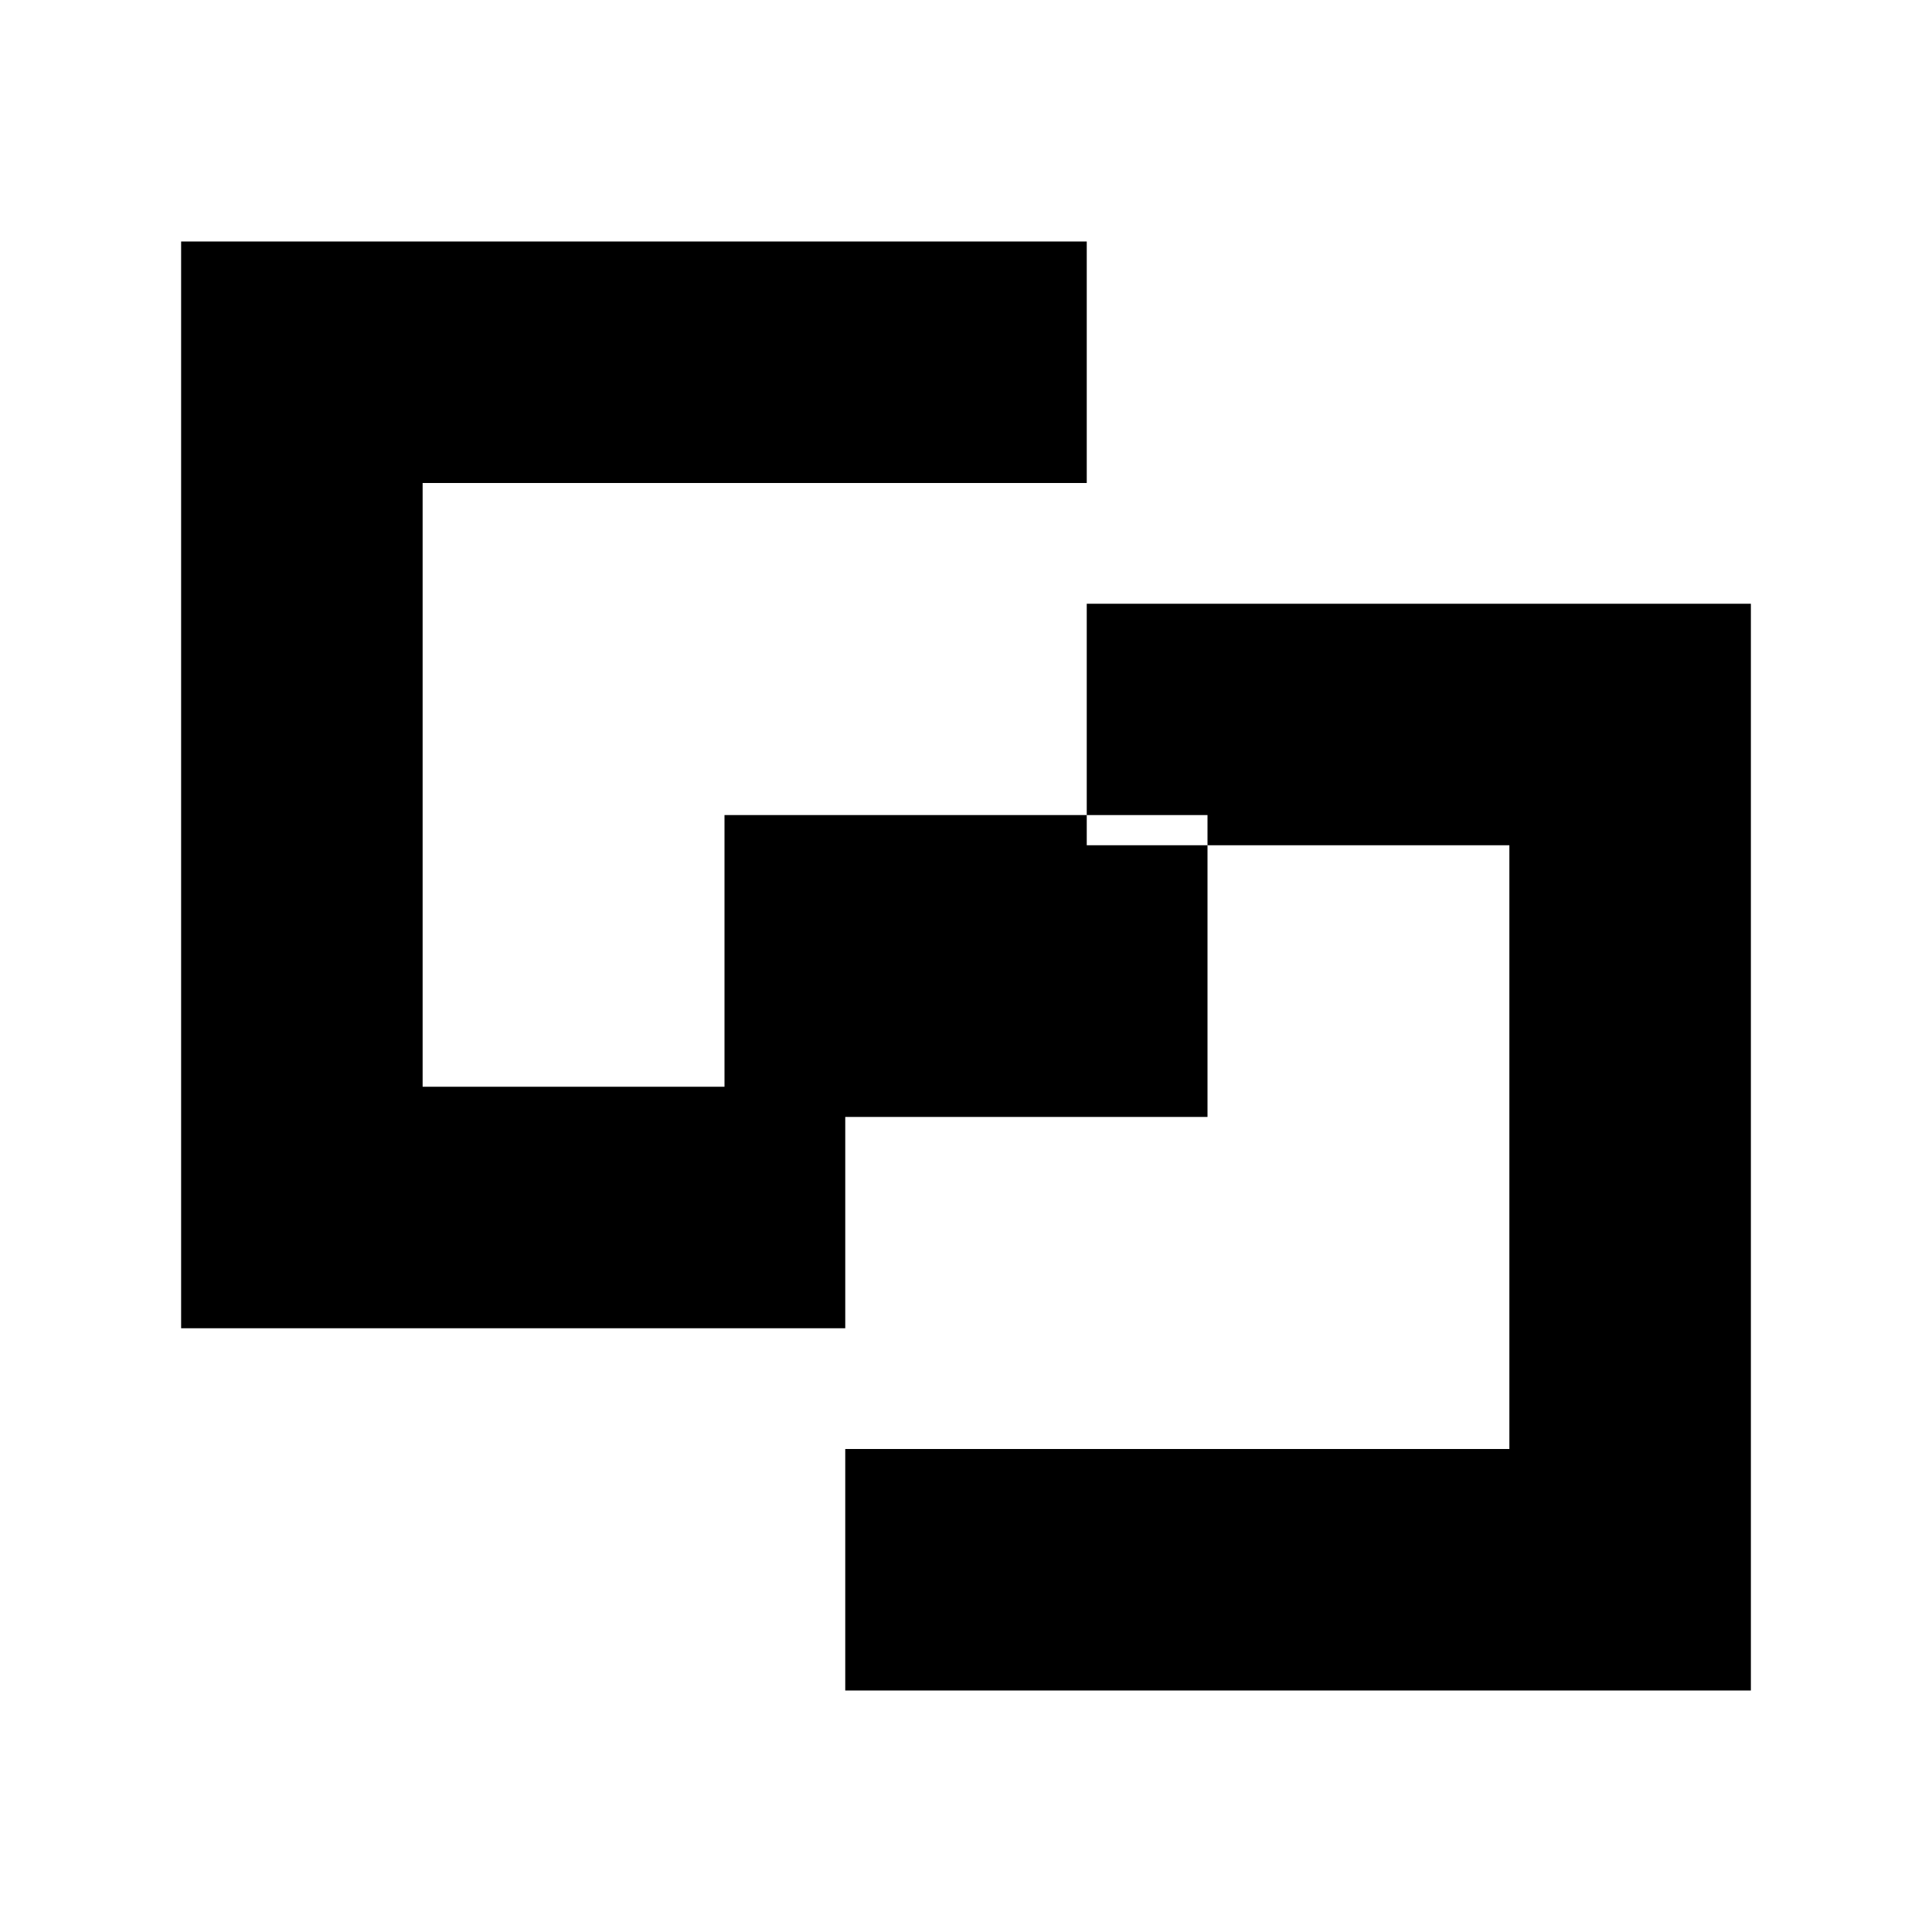
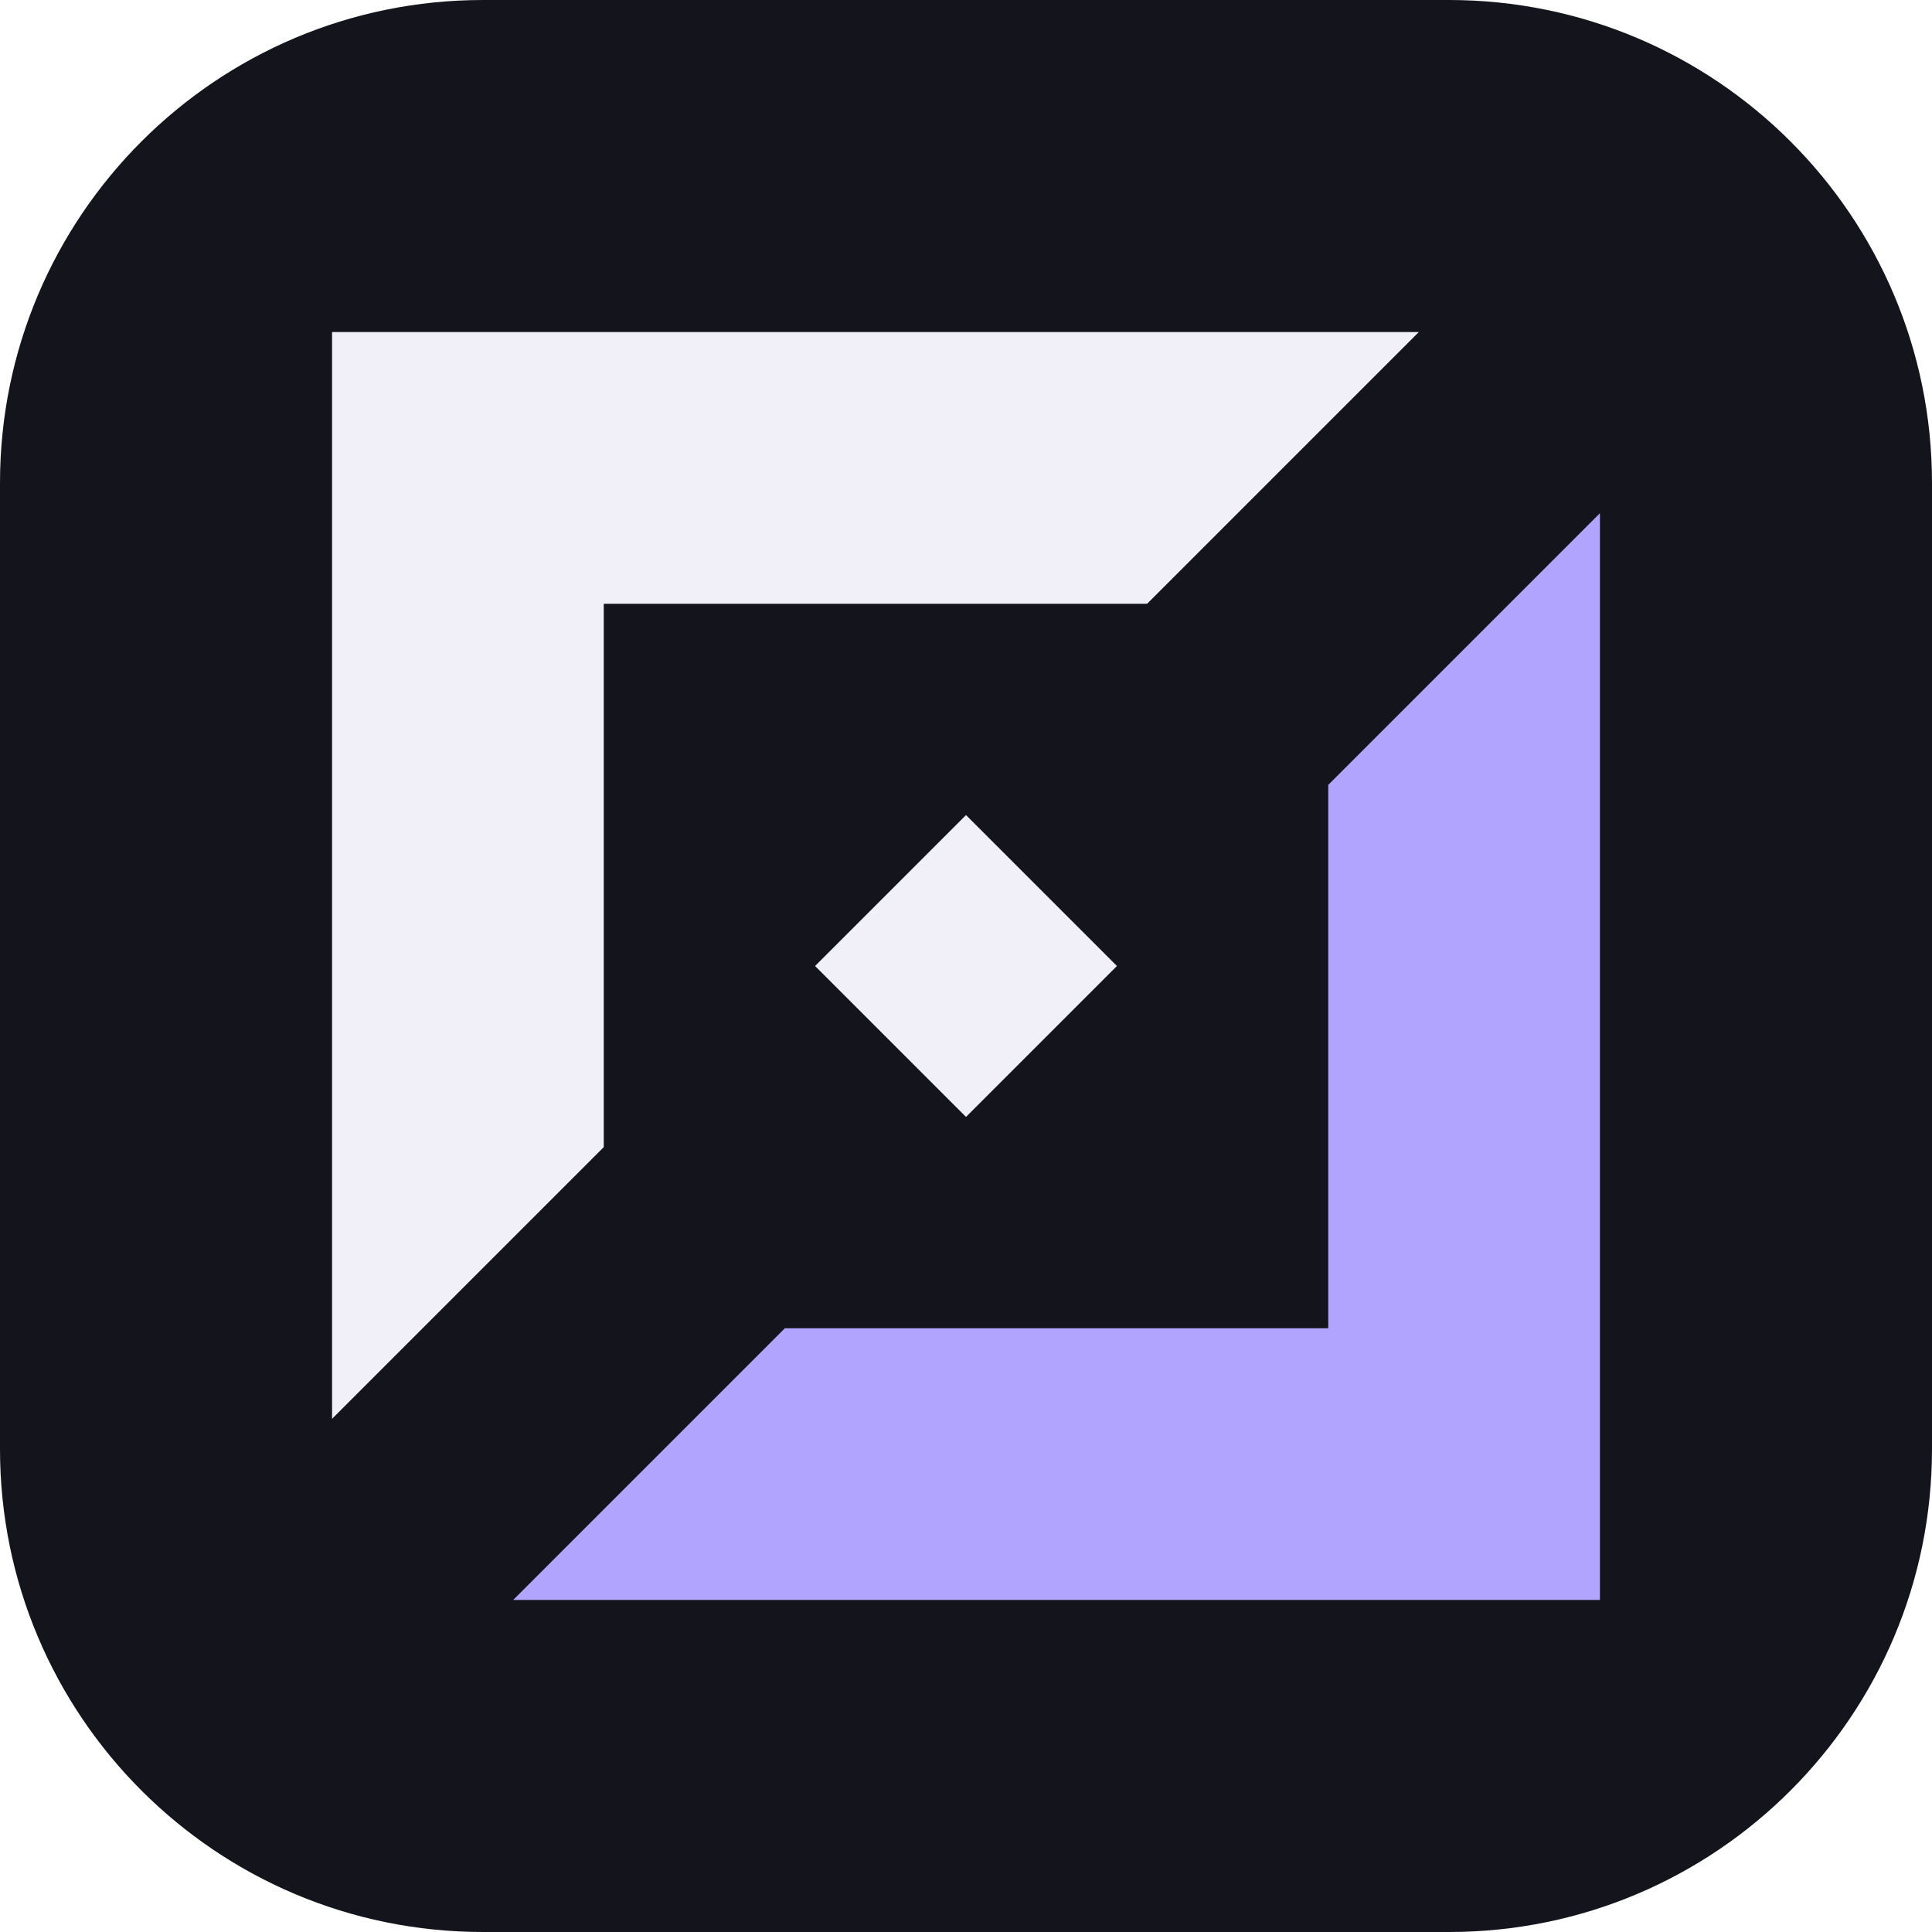
<svg xmlns="http://www.w3.org/2000/svg" width="64" height="64" viewBox="0 0 64 64" fill="none">
-   <path d="M6 8H36V16H14V36H28V44H6V8ZM58 20H36V28H50V48H28V56H58V20ZM24 27H40V37H24V27Z" fill="currentColor" />
+   <rect width="64" height="64" rx="16" fill="#14141C" />
+   <path d="M11 11H47L38 20H20V38L11 47V11Z" fill="#F1F0F8" />
+   <path d="M53 53H17L26 44H44V26L53 17V53Z" fill="#B1A4FF" />
+   <path d="M27 32L32 27L37 32L32 37L27 32Z" fill="#F1F0F8" />
</svg>
